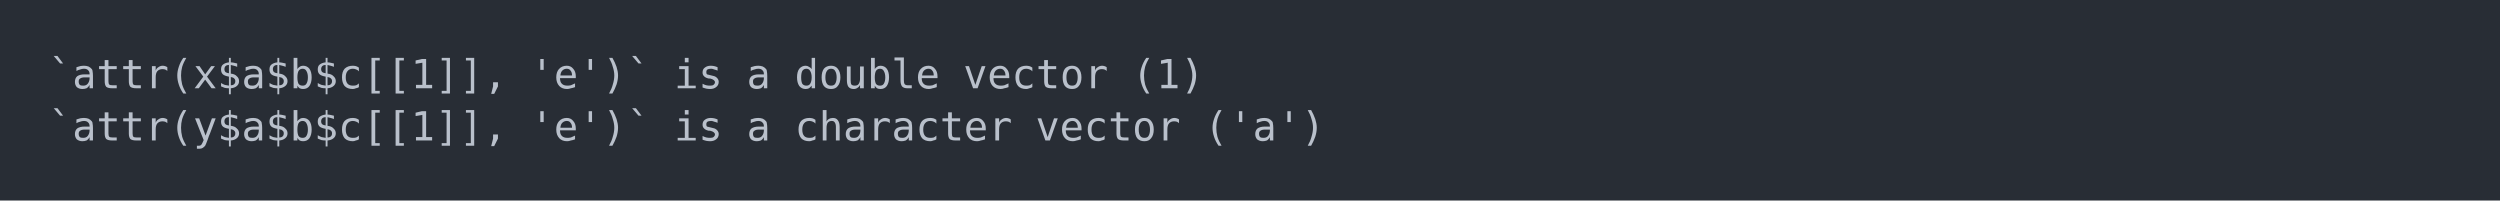
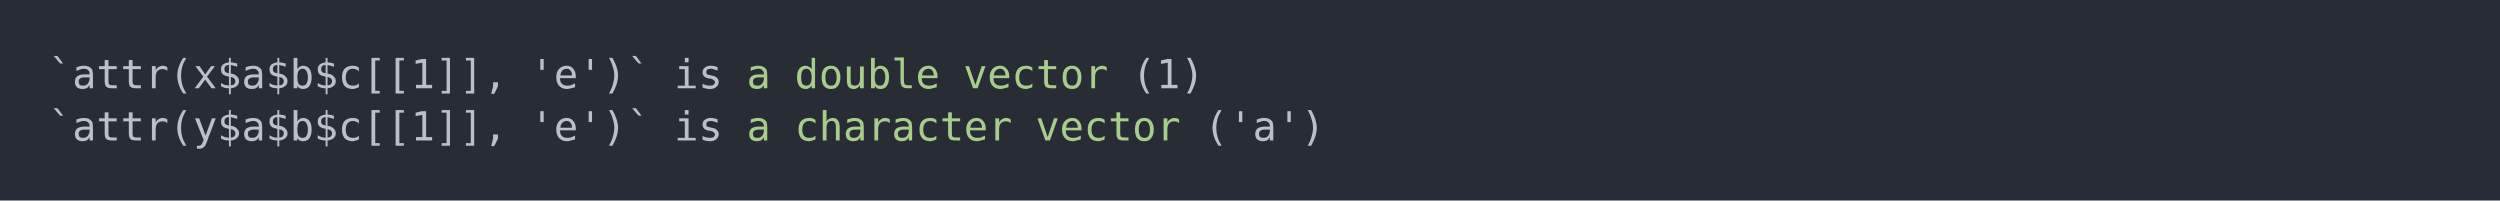
<svg xmlns="http://www.w3.org/2000/svg" xmlns:xlink="http://www.w3.org/1999/xlink" width="1040" height="83.42">
  <rect width="1040" height="83.42" rx="0" ry="0" class="a" />
  <svg height="43.42" viewBox="0 0 100 4.342" width="1000" x="20" y="20">
-     <style>.a{fill:rgb(40,45,53)}.b{font-family:'Fira Code',Monaco,Consolas,Menlo,'Bitstream Vera Sans Mono','Powerline Symbols',monospace}.c{fill:transparent}.d{fill:rgb(185,192,203);white-space:pre}</style>
+     <style>.a{fill:rgb(40,45,53)}.b{font-family:'Fira Code',Monaco,Consolas,Menlo,'Bitstream Vera Sans Mono','Powerline Symbols',monospace}.c{fill:transparent}.d{fill:rgb(185,192,203);white-space:pre}.e{fill:rgb(168,204,140);white-space:pre}</style>
    <g font-family="'Fira Code',Monaco,Consolas,Menlo,'Bitstream Vera Sans Mono','Powerline Symbols',monospace" font-size="1.67" class="b">
      <defs>
        <symbol id="a">
          <rect height="3" width="100" x="0" y="0" class="c" />
        </symbol>
      </defs>
      <rect height="4.342" width="100" class="a" />
      <svg x="0" y="0" width="100">
        <svg x="0">
          <use xlink:href="#a" />
          <text x="0" y="1.67" class="d">`attr(x$a$b$c[[1]],</text>
          <text x="20.04" y="1.67" class="d">'e')`</text>
          <text x="26.052" y="1.67" class="d">is</text>
-           <text x="29.058" y="1.67" class="d">a</text>
-           <text x="31.062" y="1.67" class="d">double</text>
-           <text x="38.076" y="1.67" class="d">vector</text>
+           <text x="29.058" y="1.67" class="e">a</text>
+           <text x="31.062" y="1.67" class="e">double</text>
+           <text x="38.076" y="1.67" class="e">vector</text>
          <text x="45.09" y="1.67" class="d">(1)</text>
          <text x="0" y="3.841" class="d">`attr(y$a$b$c[[1]],</text>
          <text x="20.04" y="3.841" class="d">'e')`</text>
          <text x="26.052" y="3.841" class="d">is</text>
-           <text x="29.058" y="3.841" class="d">a</text>
-           <text x="31.062" y="3.841" class="d">character</text>
-           <text x="41.082" y="3.841" class="d">vector</text>
+           <text x="29.058" y="3.841" class="e">a</text>
+           <text x="31.062" y="3.841" class="e">character</text>
+           <text x="41.082" y="3.841" class="e">vector</text>
          <text x="48.096" y="3.841" class="d">('a')</text>
        </svg>
      </svg>
    </g>
  </svg>
</svg>
